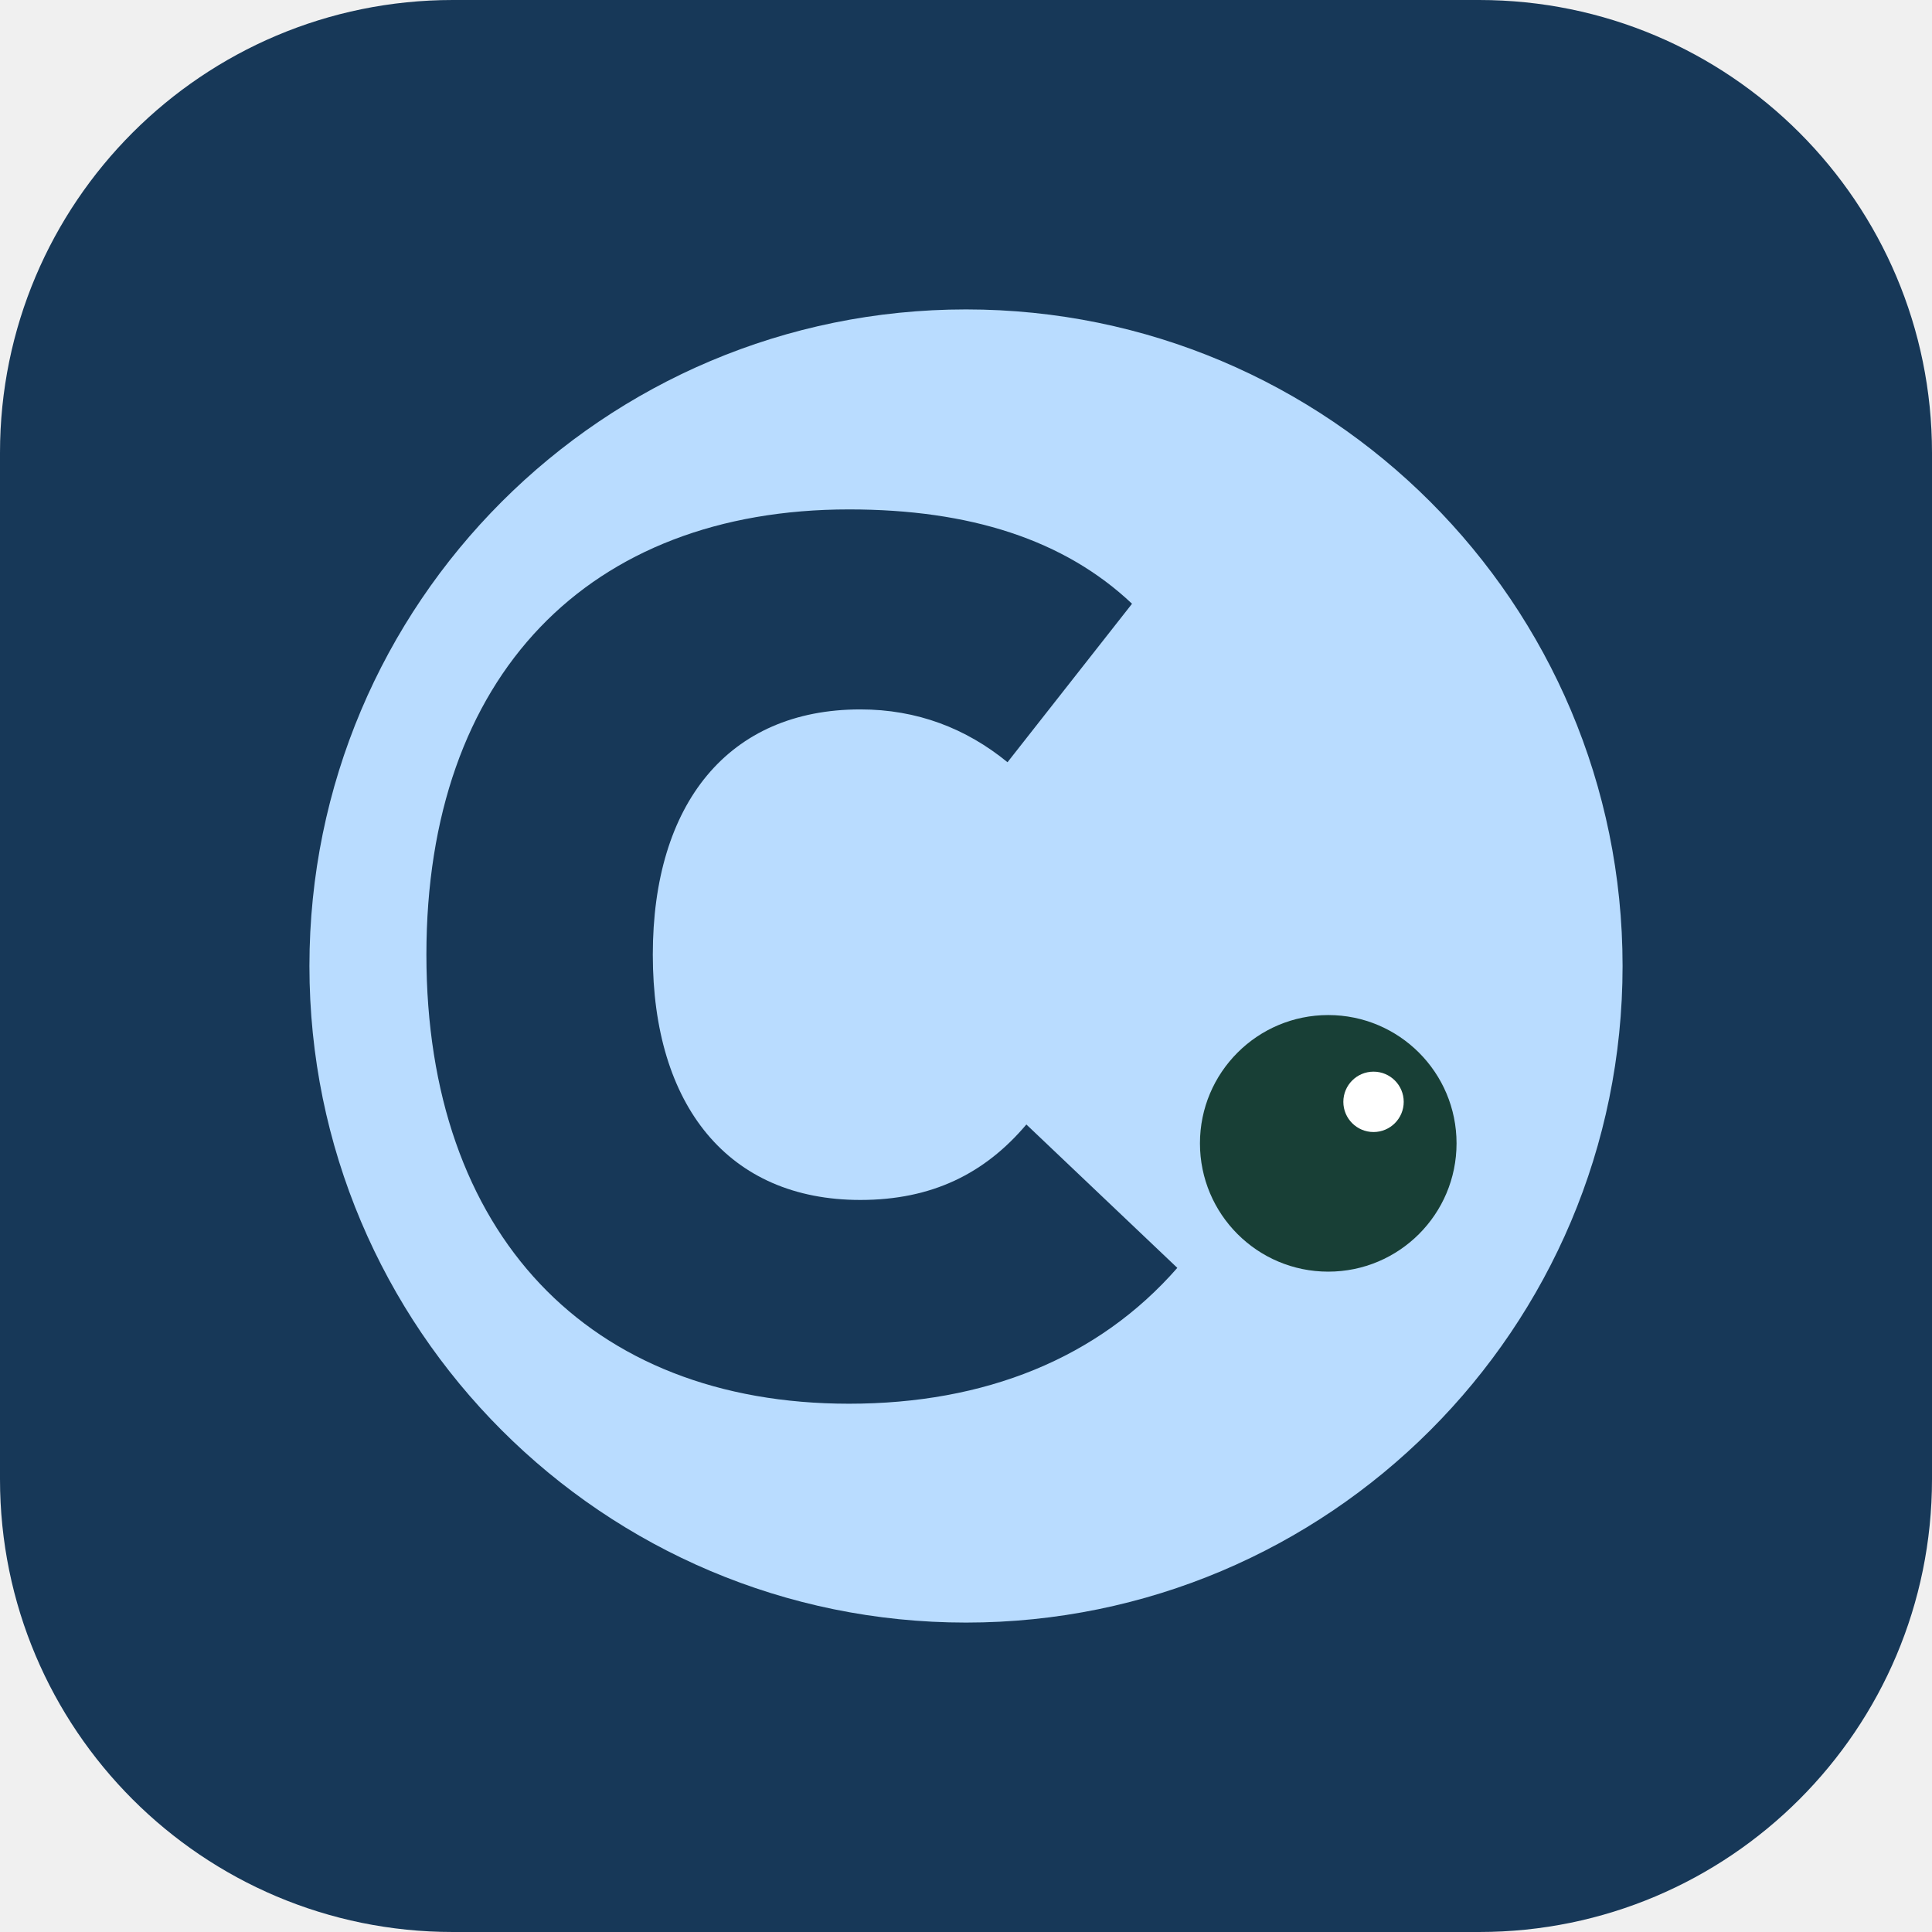
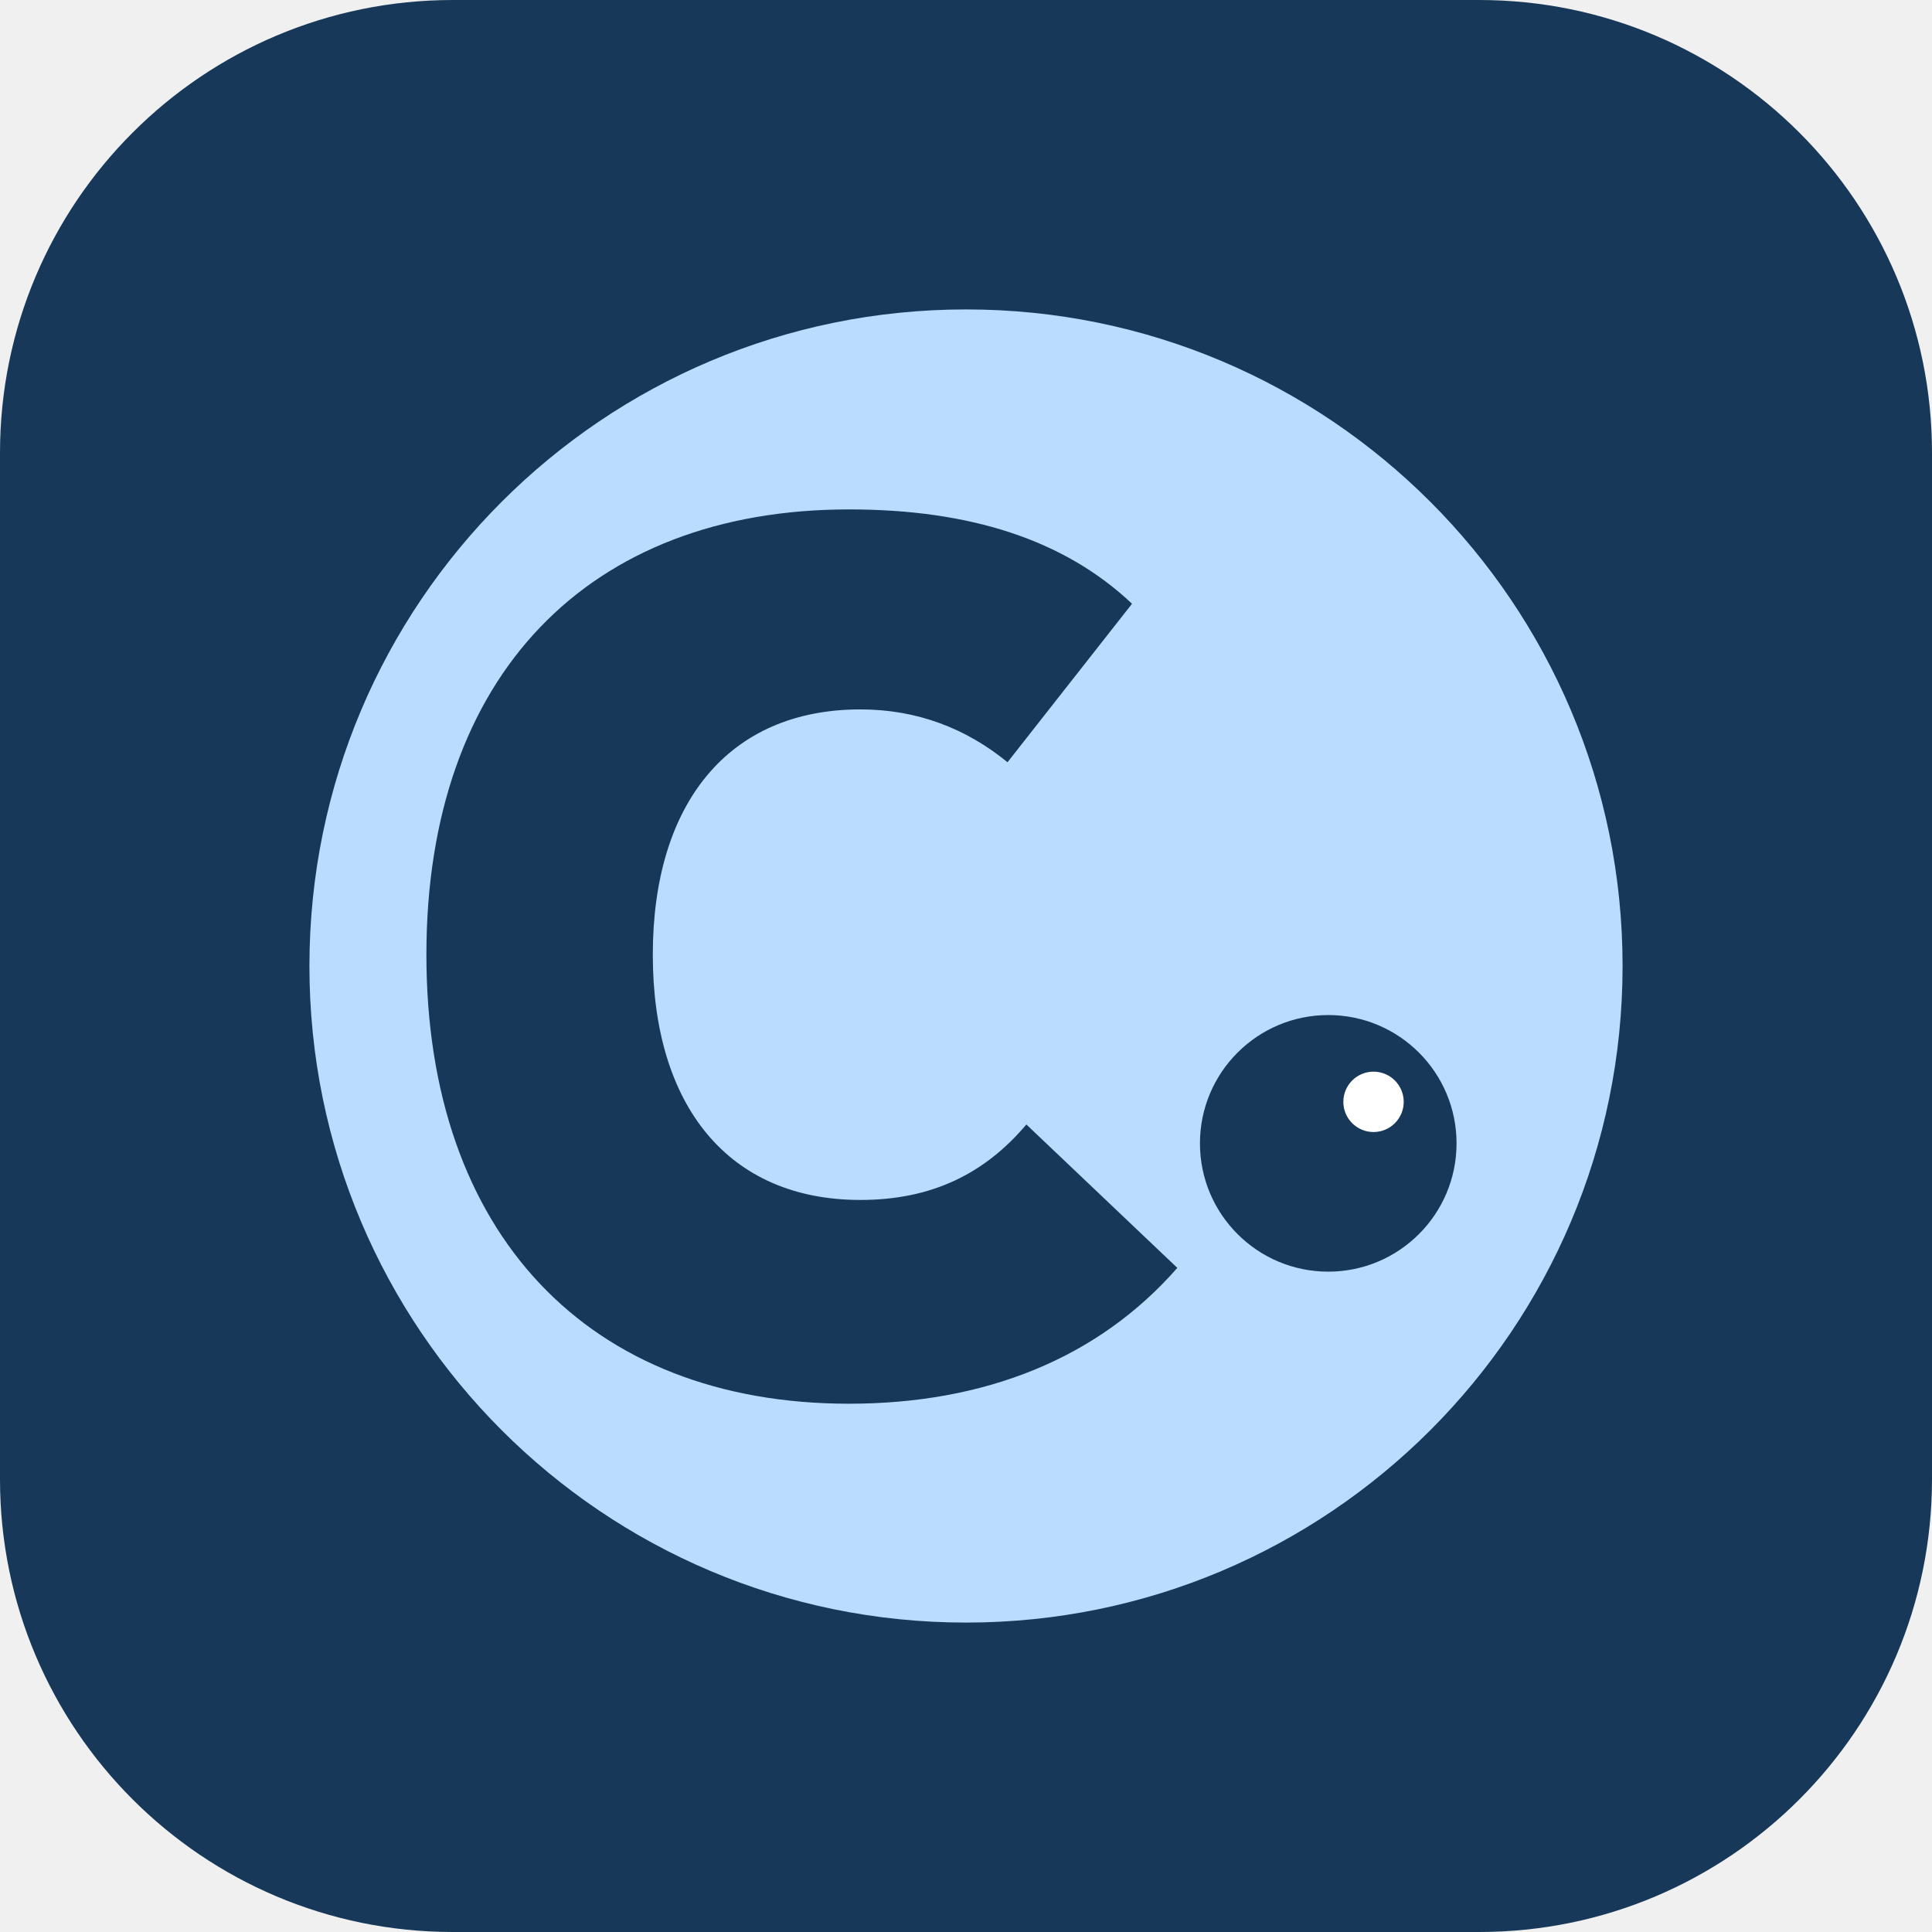
<svg xmlns="http://www.w3.org/2000/svg" viewBox="0 0 512 512">
  <rect width="512" height="512" rx="120" fill="#173858" />
  <circle cx="256" cy="256" r="174" fill="#b9dcff" />
  <path d="M300 160c-18-17-43-25-75-25-69 0-112 44-112 118 0 74 43 119 112 119 36 0 66-12 87-36l-40-38c-11 13-25 20-44 20-35 0-55-25-55-65 0-40 20-65 55-65 15 0 28 5 39 14z" fill="#173858" />
-   <circle cx="352" cy="303" r="34" fill="#183f36" />
+   <circle cx="352" cy="303" r="34" fill="#173858" />
  <circle cx="364" cy="292" r="8" fill="#fff" />
</svg>
